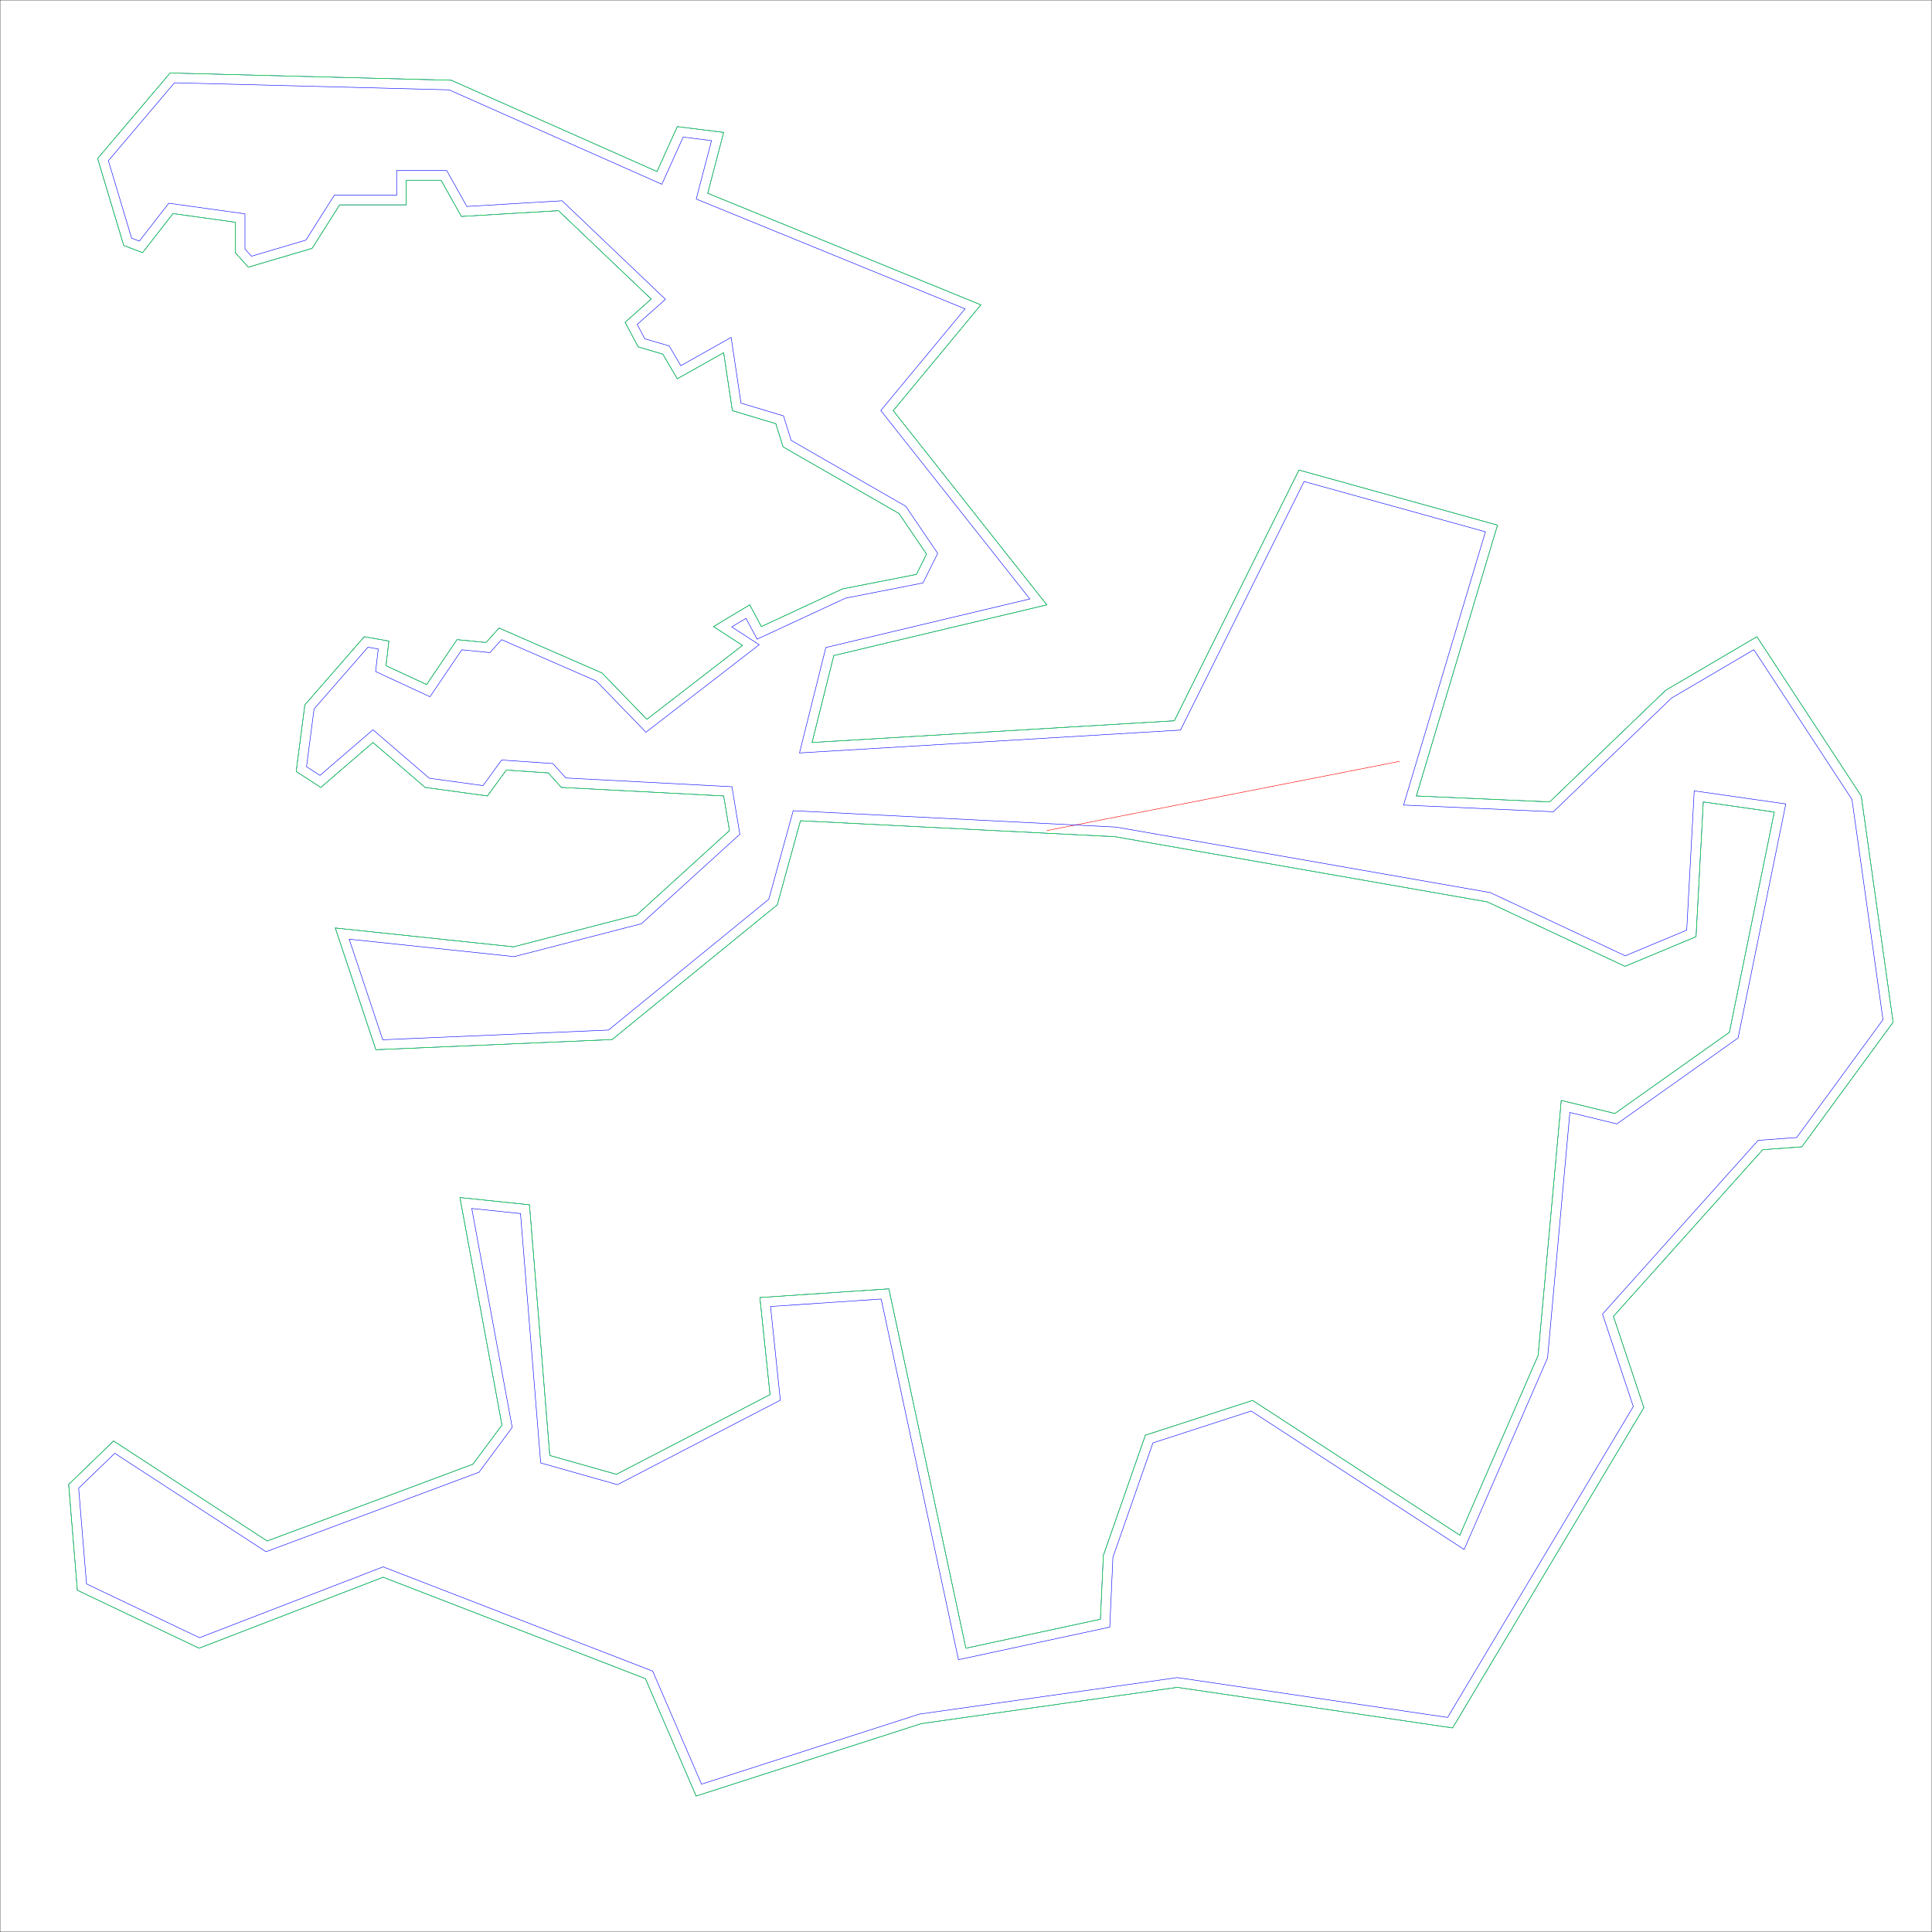
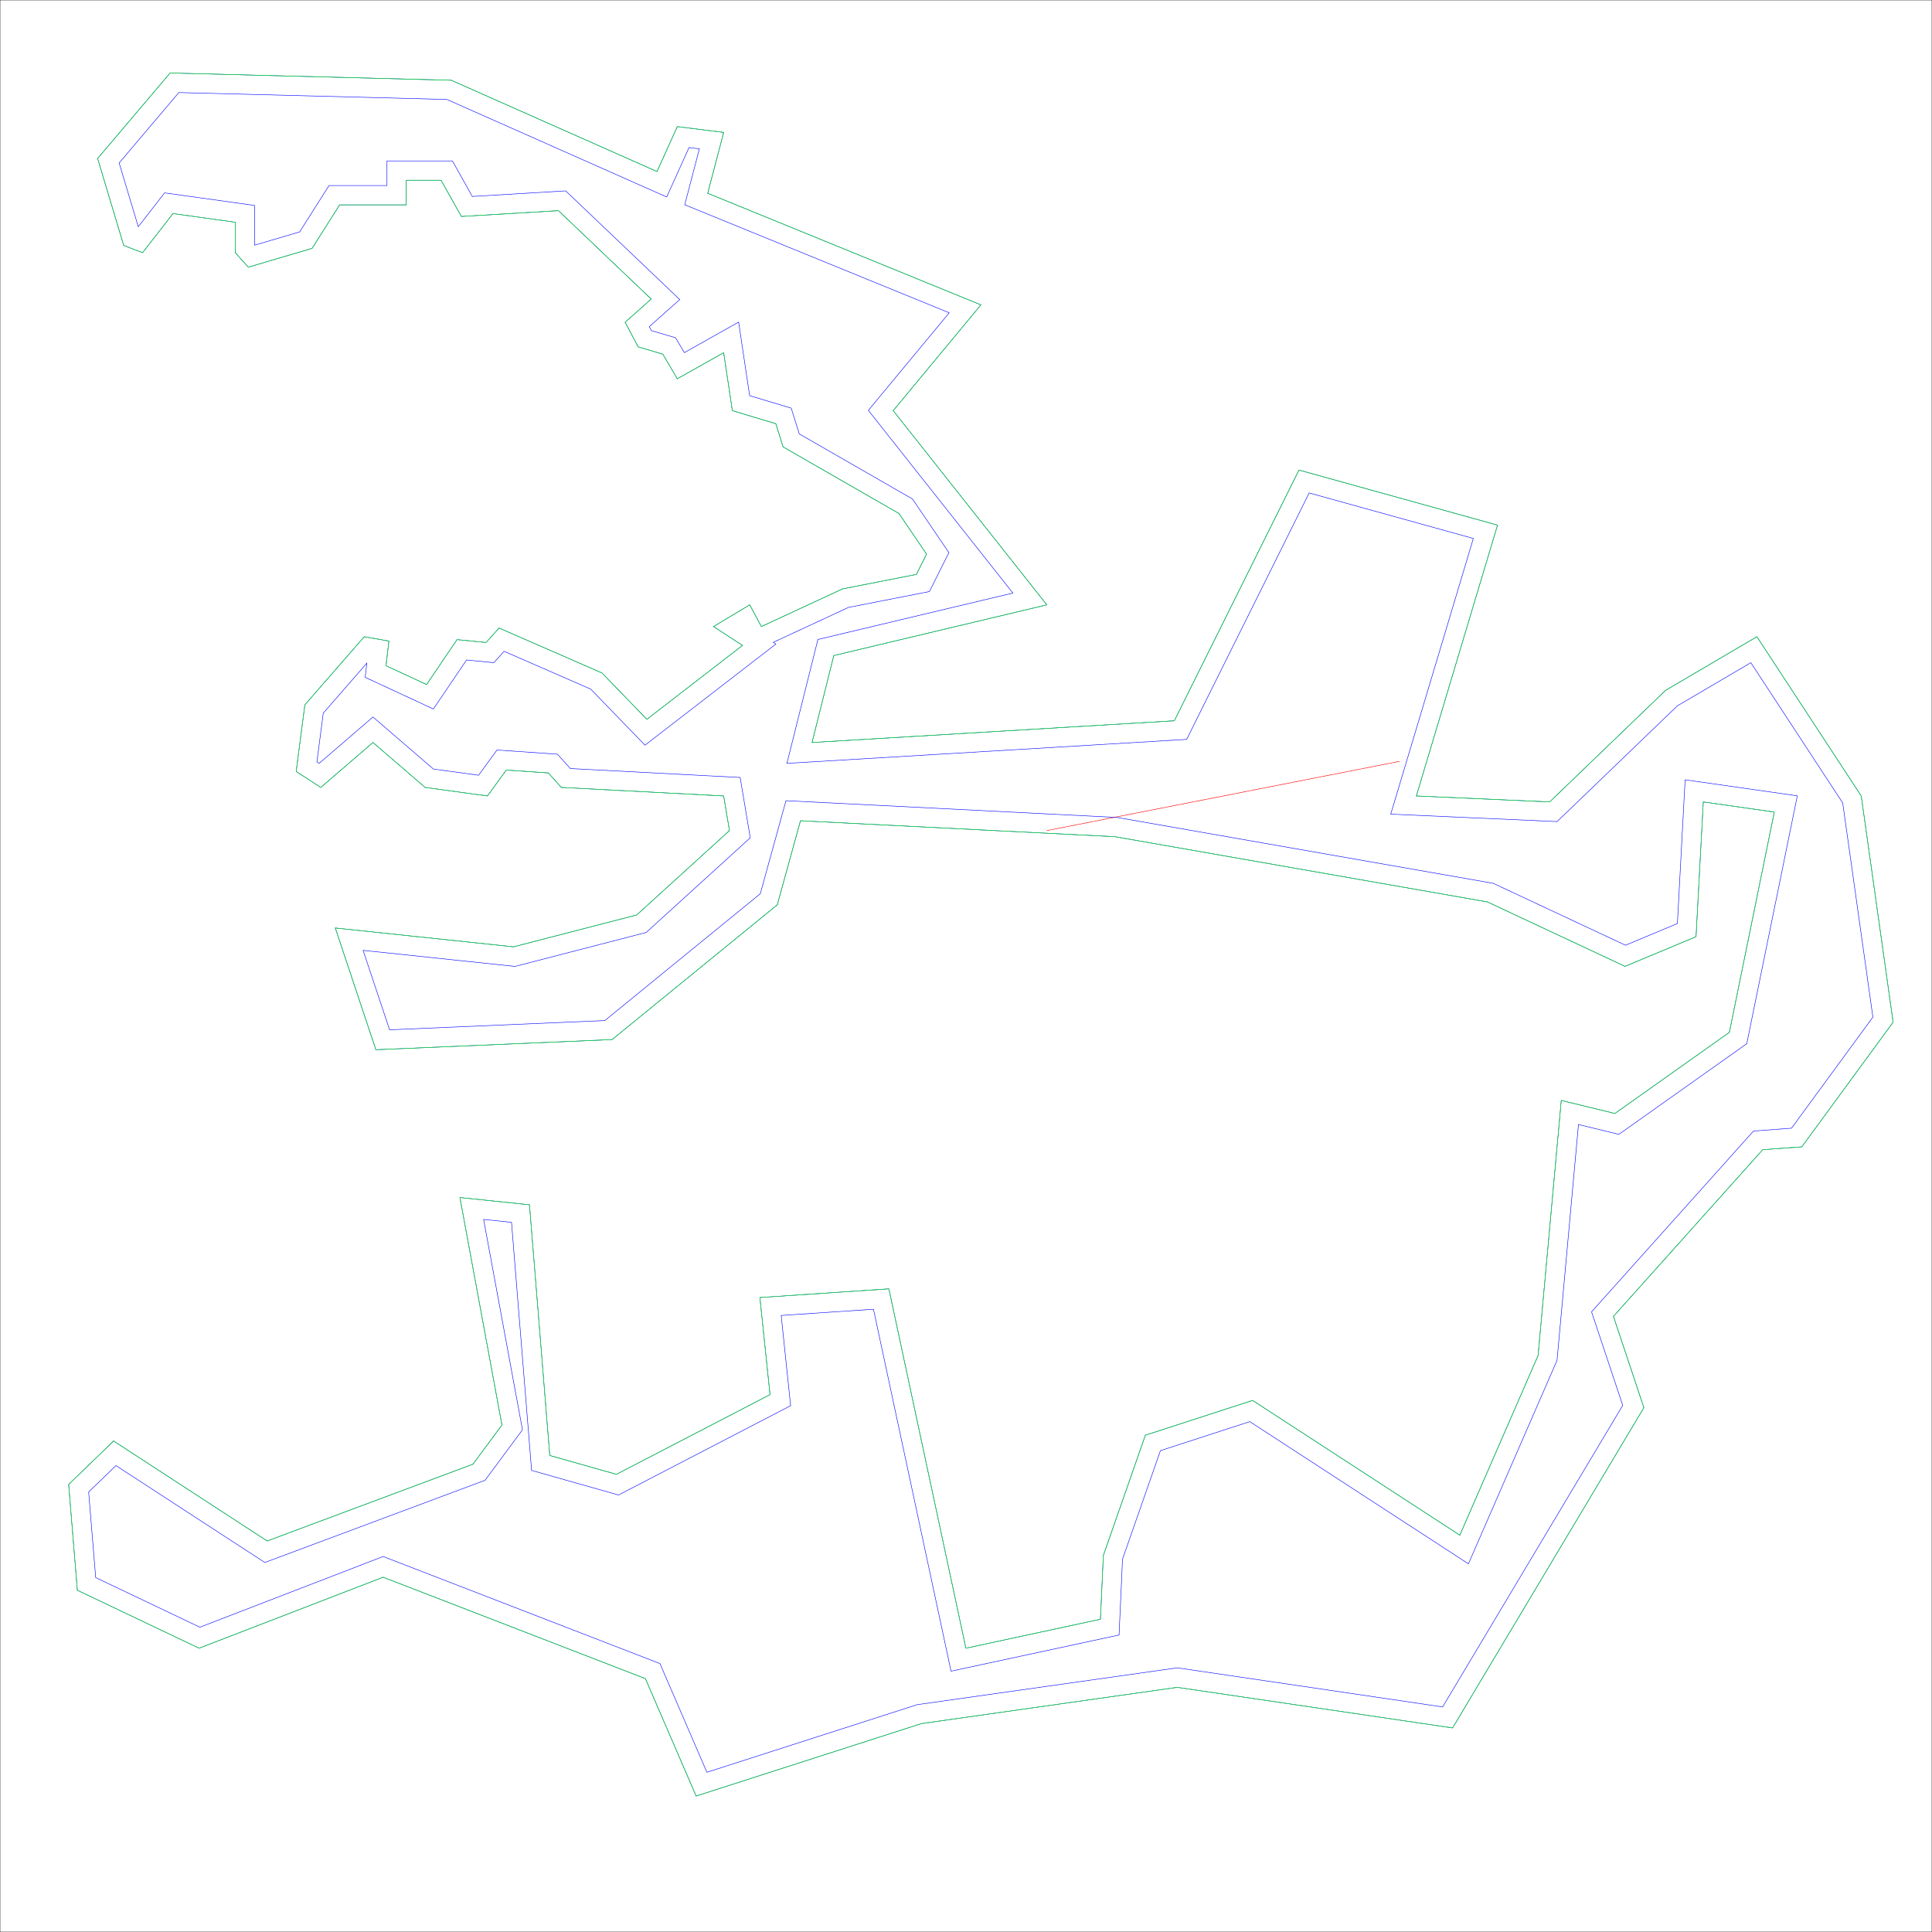
<svg xmlns="http://www.w3.org/2000/svg" version="1.1" id="Calque_1" x="0px" y="0px" width="4000px" height="4000px" viewBox="0 0 4000 4000" enable-background="new 0 0 4000 4000" xml:space="preserve">
  <rect fill="none" stroke="#000000" stroke-miterlimit="10" width="4000" height="4000" />
  <line fill="none" stroke="#FF0000" stroke-miterlimit="10" x1="2167.337" y1="1719.664" x2="2897.845" y2="1576.235" />
  <polygon fill="none" stroke="#0000FF" points="256.145,508.17 295.149,523.171 358.155,442.164 487.168,460.165 487.168,523.171   514.171,553.175 646.185,514.171 703.19,424.162 841.204,424.162 841.204,373.157 913.211,373.157 955.215,448.164   1156.235,436.163 1348.254,619.181 1294.249,667.186 1321.252,718.191 1372.257,733.192 1402.26,784.198 1498.27,730.192   1516.271,850.204 1606.28,877.207 1621.282,925.212 1861.306,1063.226 1918.312,1147.234 1897.311,1189.238 1744.294,1219.241   1576.277,1297.249 1552.275,1252.245 1477.268,1297.249 1537.273,1336.253 1339.254,1489.268 1246.244,1393.259 1033.223,1300.249   1006.22,1330.252 946.214,1324.252 883.208,1417.261 799.2,1378.257 805.2,1327.252 754.195,1318.251 631.183,1459.265   613.181,1597.279 664.186,1630.282 772.197,1537.273 880.208,1630.282 1009.221,1647.95 1048.225,1594.279 1135.233,1600.279   1162.236,1630.282 1498.27,1647.95 1510.271,1719.664 1318.251,1894.309 1063.225,1960.314 694.188,1921.312 778.197,2173.337   1267.246,2152.334 1609.28,1873.307 1657.285,1699.289 2308.35,1732.292 3079.428,1867.306 3364.456,2000.75 3511.471,1939.312   3526.473,1660.285 3673.487,1681.287 3580.479,2137.333 3343.454,2305.35 3232.443,2278.347 3184.438,2806.4 3022.422,3178.438   2593.379,2899.409 2371.357,2971.416 2284.35,3220.441 2278.346,3352.458 1999.75,3412.464 1840.302,2668.39 1573.275,2686.393   1594.277,2887.411 1276.246,3052.428 1138.232,3013.424 1096.229,2494.372 952.213,2479.371 1039.222,2950.418 979.216,3031.426   553.173,3190.441 235.141,2983.421 142.132,3073.43 160.133,3292.452 412.159,3412.464 793.197,3265.449 1336.249,3475.471   1441.26,3718.494 1907.811,3568.479 2437.357,3493.471 3007.414,3577.479 3403.454,2914.413 3340.447,2725.395 3649.479,2380.359   3730.486,2374.359 3919.504,2116.333 3853.498,1647.95 3637.477,1318.253 3448.457,1429.264 3208.434,1660.287 2932.406,1647.95   3100.423,1087.23 2689.381,973.219 2431.355,1492.271 1681.28,1537.275 1726.285,1357.257 2167.337,1252.247 1849.298,850.207   2030.818,631.185 1465.259,400.162 1498.263,274.149 1402.253,262.148 1360.249,355.157 934.206,166.138 352.148,151.137   202.132,328.154 " />
  <polygon fill="none" stroke="#00FF00" points="256.145,508.17 295.149,523.171 358.155,442.164 487.168,460.165 487.168,523.171   514.171,553.175 646.185,514.171 703.19,424.162 841.204,424.162 841.204,373.157 913.211,373.157 955.215,448.164   1156.235,436.163 1348.254,619.181 1294.249,667.186 1321.252,718.191 1372.257,733.192 1402.26,784.198 1498.27,730.192   1516.271,850.204 1606.28,877.207 1621.282,925.212 1861.306,1063.226 1918.312,1147.234 1897.311,1189.238 1744.294,1219.241   1576.277,1297.249 1552.275,1252.245 1477.268,1297.249 1537.273,1336.253 1339.254,1489.268 1246.244,1393.259 1033.223,1300.249   1006.22,1330.252 946.214,1324.252 883.208,1417.261 799.2,1378.257 805.2,1327.252 754.195,1318.251 631.183,1459.265   613.181,1597.279 664.186,1630.282 772.197,1537.273 880.208,1630.282 1009.221,1647.95 1048.225,1594.279 1135.233,1600.279   1162.236,1630.282 1498.27,1647.95 1510.271,1719.664 1318.251,1894.309 1063.225,1960.314 694.188,1921.312 778.197,2173.337   1267.246,2152.334 1609.28,1873.307 1657.285,1699.289 2308.35,1732.292 3079.428,1867.306 3364.456,2000.75 3511.471,1939.312   3526.473,1660.285 3673.487,1681.287 3580.479,2137.333 3343.454,2305.35 3232.443,2278.347 3184.438,2806.4 3022.422,3178.438   2593.379,2899.409 2371.357,2971.416 2284.35,3220.441 2278.346,3352.458 1999.75,3412.464 1840.302,2668.39 1573.275,2686.393   1594.277,2887.411 1276.246,3052.428 1138.232,3013.424 1096.229,2494.372 952.213,2479.371 1039.222,2950.418 979.216,3031.426   553.173,3190.441 235.141,2983.421 142.132,3073.43 160.133,3292.452 412.159,3412.464 793.197,3265.449 1336.249,3475.471   1441.26,3718.494 1907.811,3568.479 2437.357,3493.471 3007.414,3577.479 3403.454,2914.413 3340.447,2725.395 3649.479,2380.359   3730.486,2374.359 3919.504,2116.333 3853.498,1647.95 3637.477,1318.253 3448.457,1429.264 3208.434,1660.287 2932.406,1647.95   3100.423,1087.23 2689.381,973.219 2431.355,1492.271 1681.28,1537.275 1726.285,1357.257 2167.337,1252.247 1849.298,850.207   2030.818,631.185 1465.259,400.162 1498.263,274.149 1402.253,262.148 1360.249,355.157 934.206,166.138 352.148,151.137   202.132,328.154 " />
-   <polygon fill="none" stroke="#0000FF" points="1351.283,3459.842 793.206,3244.009 412.988,3390.707 179.123,3279.344   162.84,3081.222 237.593,3008.881 550.716,3212.706 991.76,3048.092 1060.468,2955.335 976.738,2502.034 1077.633,2512.543   1119.418,3028.891 1278.428,3073.828 1615.585,2898.887 1595.323,2704.951 1824.374,2689.509 1984.389,3436.23 2297.625,3368.764   2304.196,3224.273 2386.965,2987.38 2590.474,2921.377 3031.325,3208.085 3204.062,2811.426 3250.261,2303.265 3347.584,2326.937   3598.495,2149.077 3697.325,1664.489 3507.675,1637.396 3492.174,1925.701 3364.915,1978.882 3085.498,1848.064 2310.59,1712.38   1642.272,1678.502 1591.696,1861.84 1259.75,2132.638 792.403,2152.709 722.987,1944.467 1064.728,1980.584 1328.049,1912.432   1531.797,1727.121 1515.346,1628.82 1171.56,1610.745 1144.685,1580.883 1038.555,1573.565 1000.078,1626.512 888.779,1611.27   772.197,1510.88 662.48,1605.357 634.646,1587.347 650.232,1467.852 761.842,1339.909 783.131,1343.667 777.646,1390.3   890.221,1442.568 956.086,1345.339 1014.31,1351.161 1038.439,1324.35 1234.625,1410.009 1337.333,1516.027 1571.805,1334.845   1515.01,1297.928 1544.527,1280.217 1567.535,1323.358 1750.517,1238.402 1910.803,1206.974 1941.44,1145.699 1875.269,1048.184   1638.037,911.775 1622.201,861.103 1534.168,834.692 1513.745,698.54 1409.553,757.149 1385.486,716.236 1334.983,701.383   1319.271,671.703 1377.78,619.693 1163.733,415.68 966.539,427.452 924.934,353.157 821.204,353.157 821.204,404.162   692.184,404.162 633.31,497.12 520.6,530.421 507.168,515.497 507.168,442.762 349.467,420.758 288.475,499.176 272.482,493.025   224.408,332.804 361.211,171.377 929.723,186.03 1370.299,381.497 1414.409,283.823 1473.132,291.163 1441.471,412.049   1998.036,639.397 1823.565,849.914 2132.191,1240.056 1709.831,1340.616 1655.265,1558.873 2444.111,1511.542 2699.941,996.903   3075.404,1101.046 2905.885,1666.785 3216.117,1680.65 3460.622,1445.313 3631.185,1345.143 3834.317,1655.17 3898.564,2111.073   3719.806,2355.096 3639.96,2361.01 3317.802,2720.702 3381.579,2912.033 2997.101,3555.742 2437.414,3473.264 1903.314,3548.915   1452.419,3693.897 " />
+   <polygon fill="none" stroke="#0000FF" points="1366.316,3444.212 793.215,3222.568 413.816,3368.95 198.113,3266.235   183.548,3089.014 240.044,3034.34 548.259,3234.971 1004.305,3064.757 1081.715,2960.253 1001.262,2524.697 1059.038,2530.715   1100.604,3044.357 1280.61,3095.229 1636.894,2910.362 1617.371,2723.51 1808.445,2710.628 1969.028,3459.998 2316.904,3385.069   2324.043,3228.105 2402.572,3003.344 2587.568,2943.345 3040.229,3237.732 3223.688,2816.451 3268.078,2328.182 3351.714,2348.524   3616.512,2160.821 3721.163,1647.692 3488.876,1614.508 3472.877,1912.089 3365.375,1957.014 3091.568,1828.823 2312.829,1692.468   1627.26,1657.716 1574.112,1850.374 1252.255,2112.941 806.608,2132.081 751.787,1967.622 1066.23,2000.854 1337.848,1930.555   1553.323,1734.577 1532.422,1609.69 1180.884,1591.208 1154.136,1561.487 1028.885,1552.85 990.934,1605.073 897.35,1592.257   772.197,1484.487 660.775,1580.432 656.111,1577.414 669.281,1476.44 759.547,1372.964 756.092,1402.343 897.235,1467.875   965.958,1366.426 1022.399,1372.069 1043.656,1348.451 1223.007,1426.759 1335.411,1542.787 1606.336,1333.437 1600.913,1329.911   1756.74,1257.563 1924.296,1224.708 1964.569,1144.164 1889.232,1033.142 1654.792,898.339 1638.122,844.999 1552.065,819.181   1529.221,666.888 1416.845,730.1 1398.716,699.28 1348.714,684.574 1344.292,676.221 1407.307,620.206 1171.23,395.197   977.862,406.741 936.656,333.157 801.204,333.157 801.204,384.162 681.177,384.162 620.435,480.069 527.168,507.625   527.168,425.359 340.779,399.352 286.281,469.42 246.684,337.453 370.274,191.618 925.24,205.921 1380.349,407.836   1426.565,305.498 1448.001,308.177 1417.683,423.936 1965.253,647.611 1797.832,849.621 2097.047,1227.864 1693.375,1323.975   1629.25,1580.47 2456.866,1530.812 2710.503,1020.588 3050.386,1114.862 2879.362,1685.62 3223.801,1701.014 3472.787,1461.363   3624.893,1372.033 3815.137,1662.389 3877.626,2105.813 3709.125,2335.832 3630.441,2341.66 3295.155,2716.01 3359.704,2909.654   2986.787,3534.006 2437.471,3453.057 1898.819,3529.353 1463.578,3669.301 " />
</svg>
